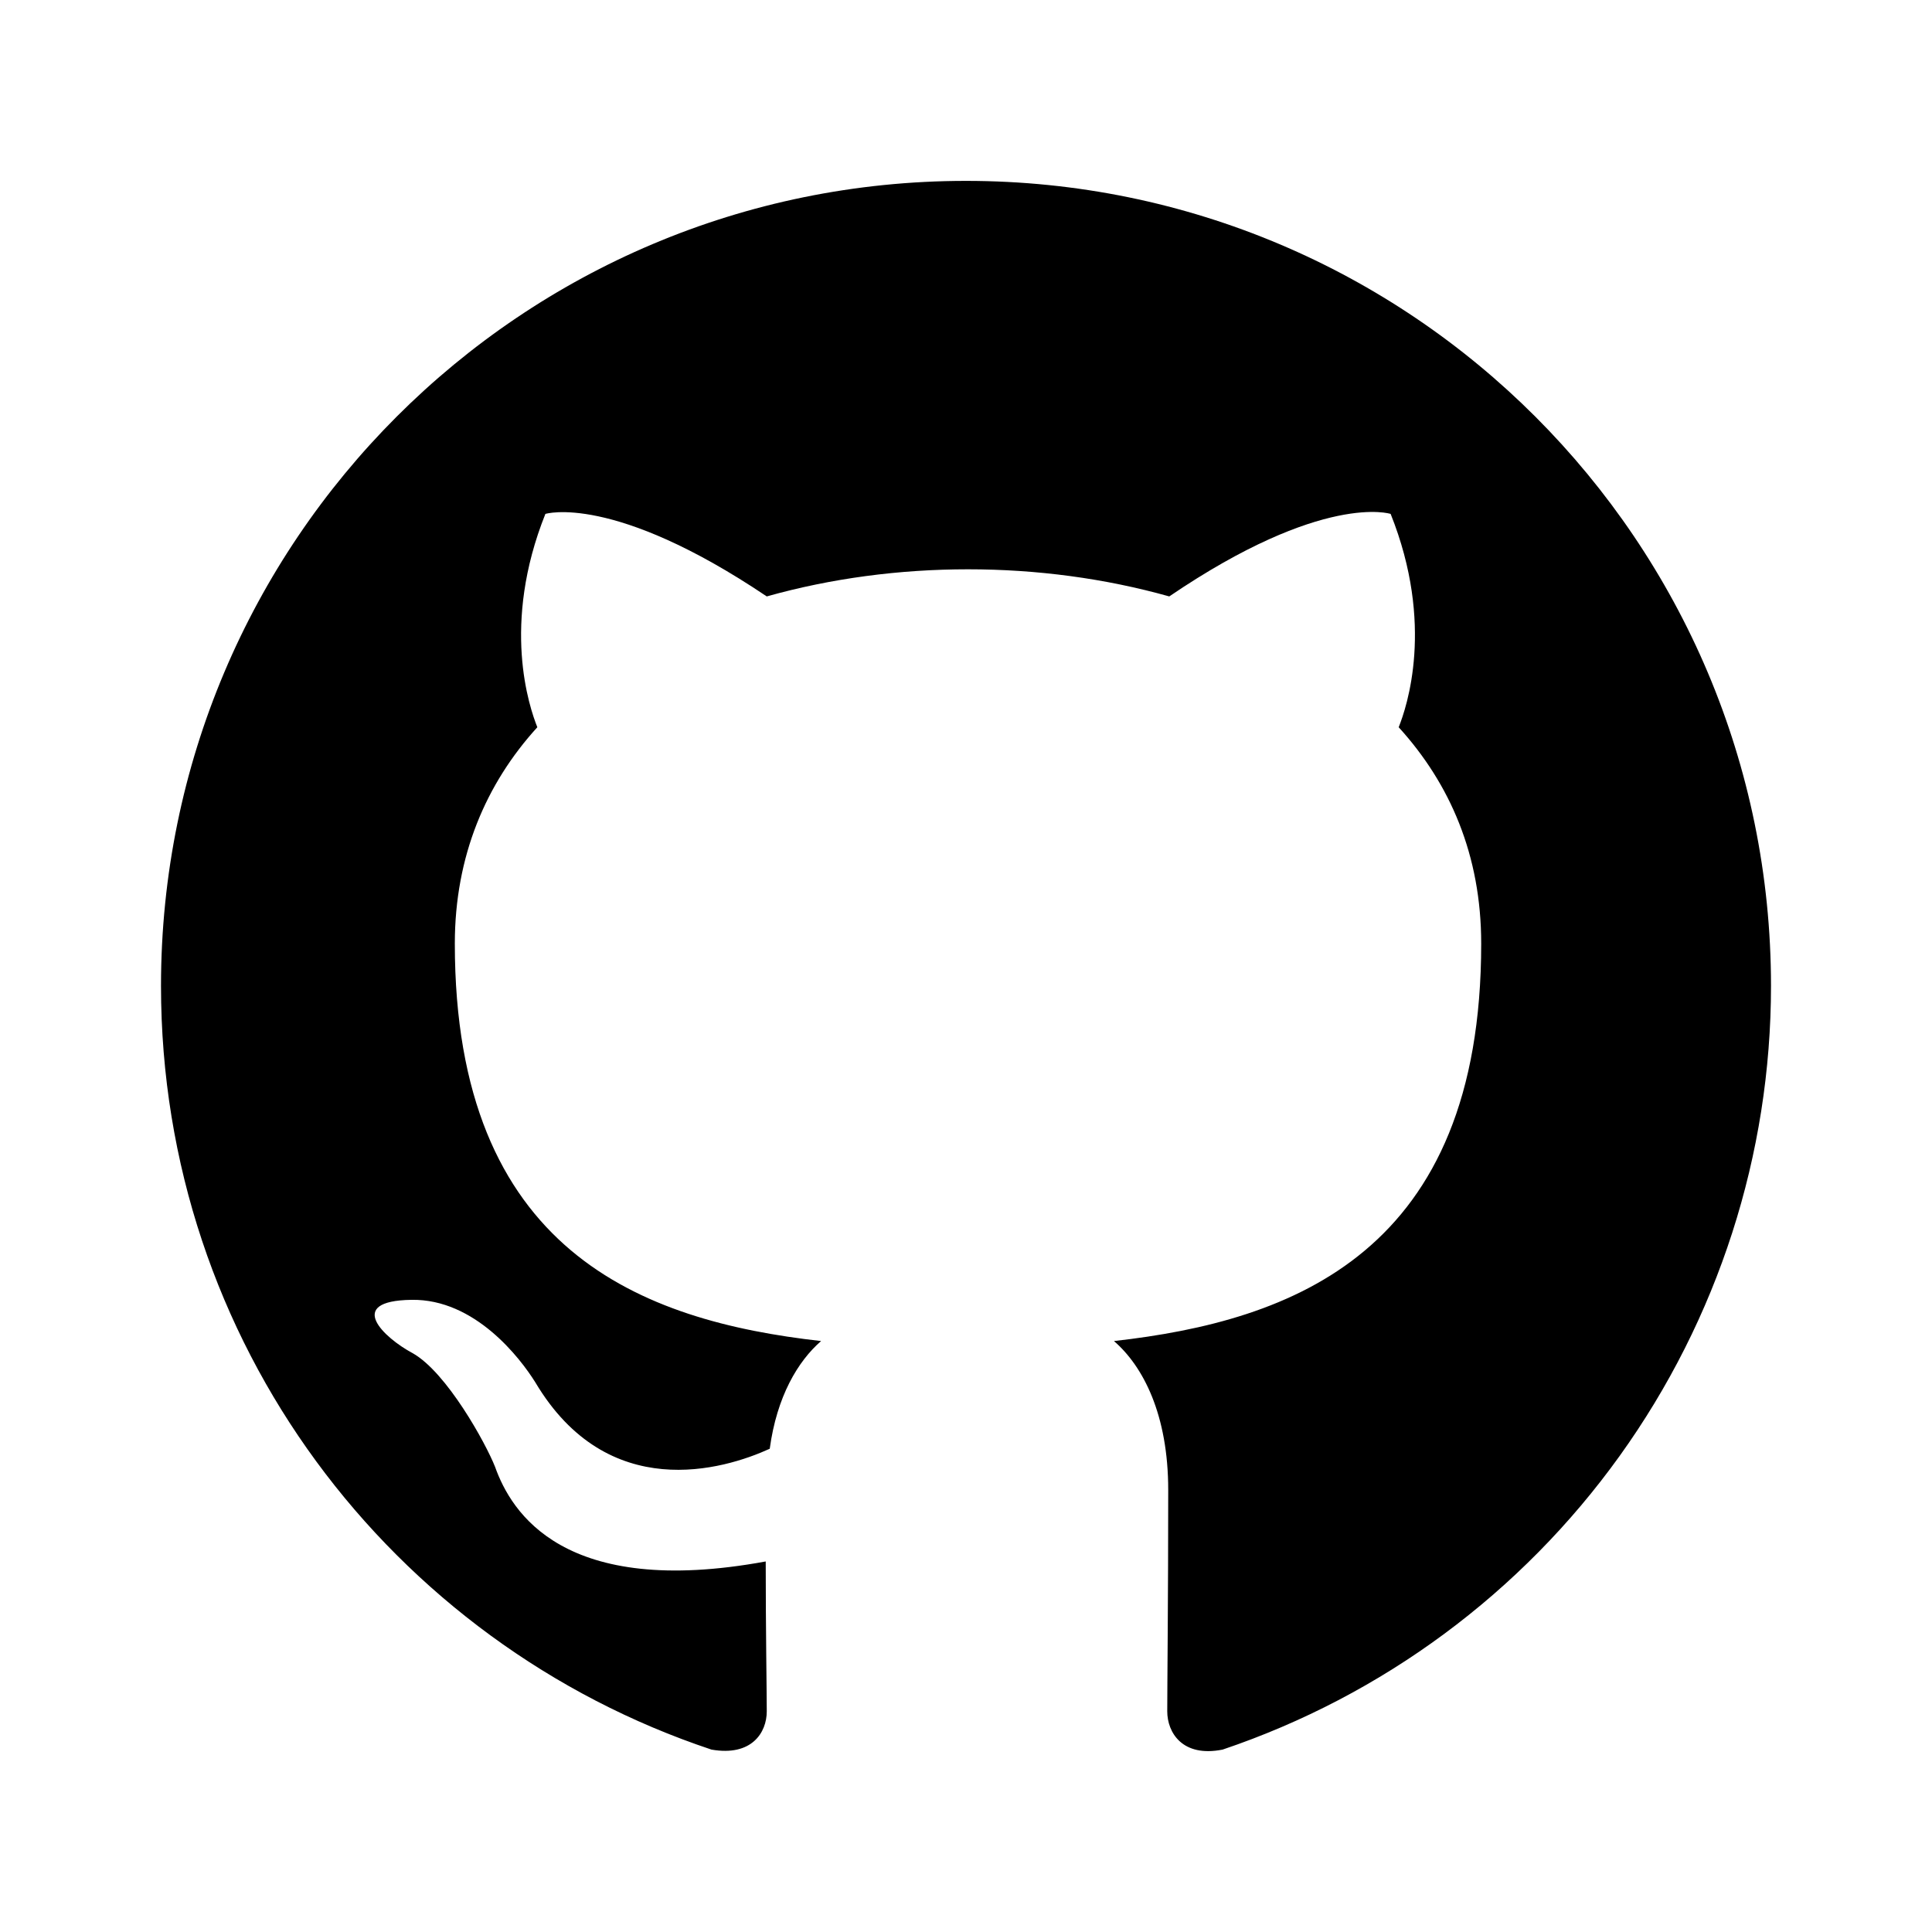
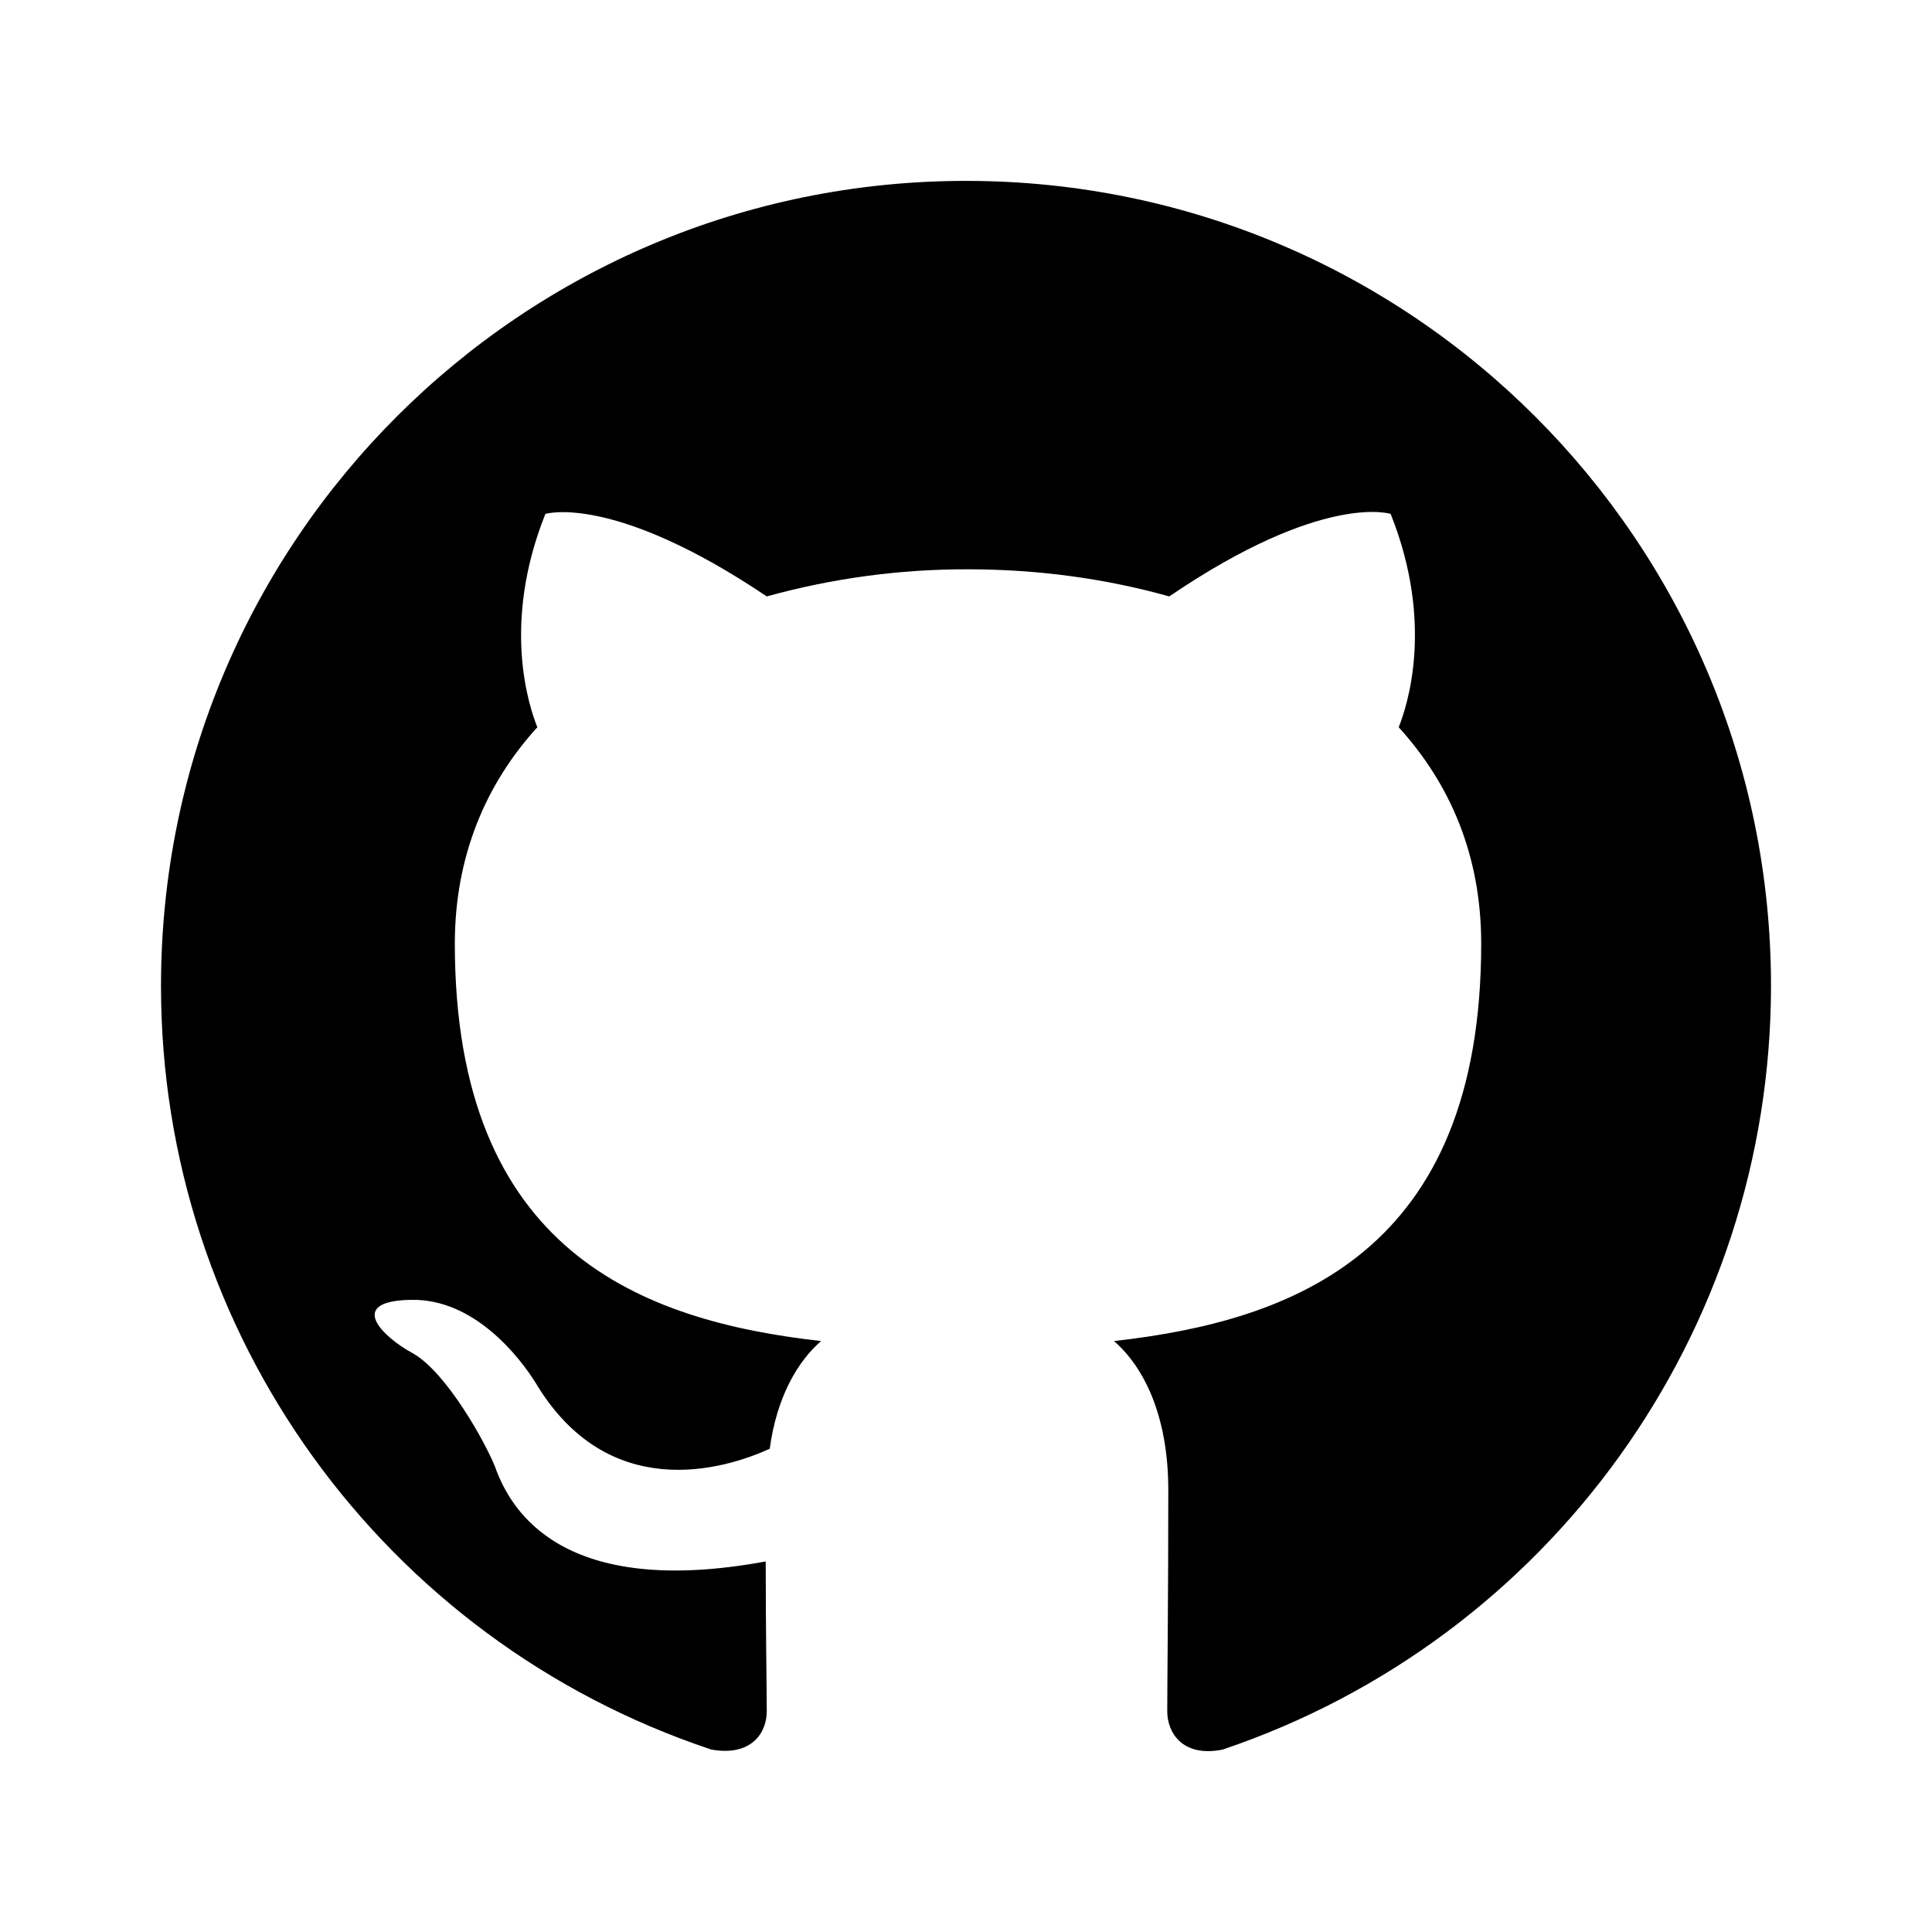
<svg xmlns="http://www.w3.org/2000/svg" width="24" height="24" viewBox="0 0 24 24" fill="none">
-   <path fill-rule="evenodd" clip-rule="evenodd" d="M12 2.247C6.475 2.247 2 6.722 2 12.247C2 16.672 4.862 20.409 8.838 21.734C9.338 21.822 9.525 21.522 9.525 21.259C9.525 21.022 9.512 20.234 9.512 19.397C7 19.859 6.35 18.784 6.15 18.222C6.037 17.934 5.55 17.047 5.125 16.809C4.775 16.622 4.275 16.159 5.112 16.147C5.9 16.134 6.463 16.872 6.65 17.172C7.55 18.684 8.988 18.259 9.562 17.997C9.65 17.347 9.912 16.909 10.2 16.659C7.975 16.409 5.65 15.547 5.65 11.722C5.65 10.634 6.037 9.734 6.675 9.034C6.575 8.784 6.225 7.759 6.775 6.384C6.775 6.384 7.612 6.122 9.525 7.409C10.325 7.184 11.175 7.072 12.025 7.072C12.875 7.072 13.725 7.184 14.525 7.409C16.438 6.109 17.275 6.384 17.275 6.384C17.825 7.759 17.475 8.784 17.375 9.034C18.012 9.734 18.4 10.622 18.4 11.722C18.4 15.559 16.062 16.409 13.838 16.659C14.2 16.972 14.512 17.572 14.512 18.509C14.512 19.847 14.5 20.922 14.5 21.259C14.5 21.522 14.688 21.834 15.188 21.734C17.173 21.064 18.898 19.788 20.12 18.086C21.342 16.384 22 14.342 22 12.247C22 6.722 17.525 2.247 12 2.247Z" fill="black" />
+   <path fill-rule="evenodd" clip-rule="evenodd" d="M12 2.247c-5.525 0-10 4.475-10 10a9.994 9.994 0 006.838 9.487c.5.088.687-.212.687-.475 0-.237-.013-1.025-.013-1.862-2.512.462-3.162-.613-3.362-1.175-.113-.288-.6-1.175-1.025-1.413-.35-.187-.85-.65-.013-.662.788-.013 1.35.725 1.538 1.025.9 1.512 2.338 1.087 2.912.825.088-.65.35-1.088.638-1.338-2.225-.25-4.55-1.112-4.55-4.937 0-1.088.387-1.988 1.025-2.688-.1-.25-.45-1.275.1-2.65 0 0 .837-.262 2.75 1.025a9.28 9.28 0 012.5-.337c.85 0 1.7.112 2.5.337 1.912-1.3 2.75-1.025 2.75-1.025.55 1.375.2 2.4.1 2.65.637.7 1.025 1.588 1.025 2.688 0 3.837-2.337 4.687-4.562 4.937.362.313.675.913.675 1.85 0 1.338-.013 2.413-.013 2.75 0 .263.188.575.688.475A10.016 10.016 0 0022 12.247c0-5.525-4.475-10-10-10z" fill="#000" />
</svg>
